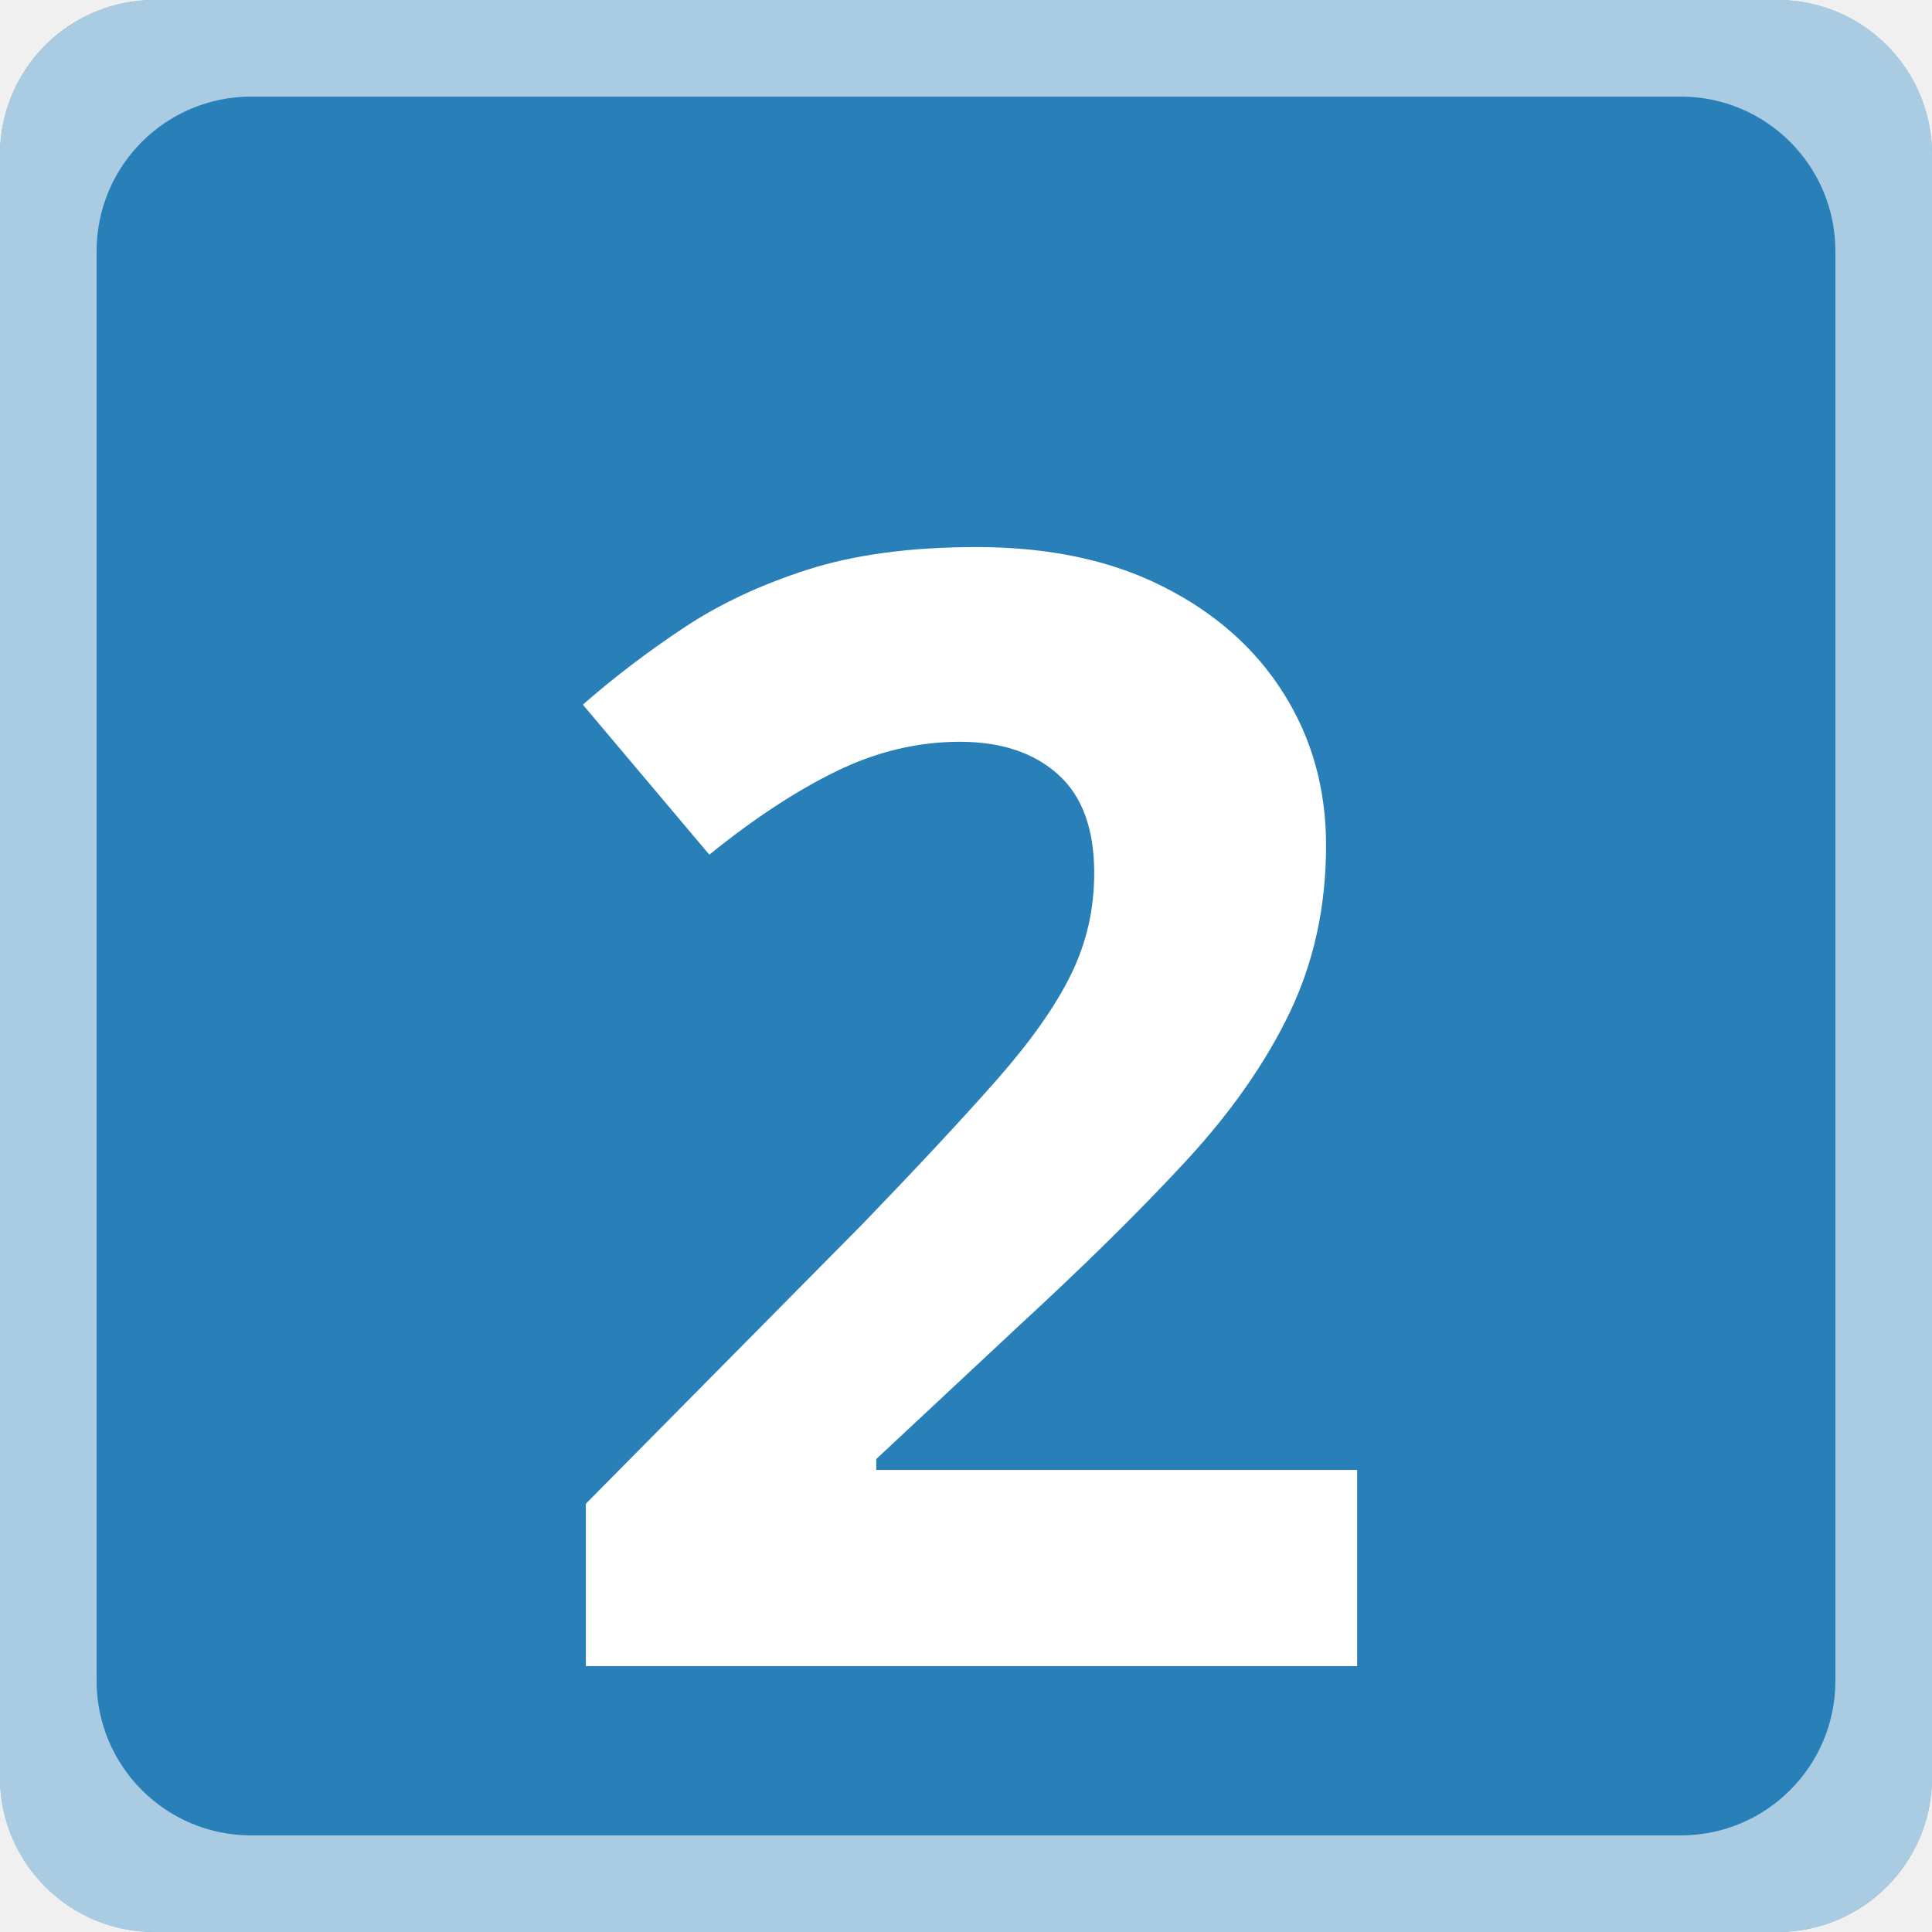
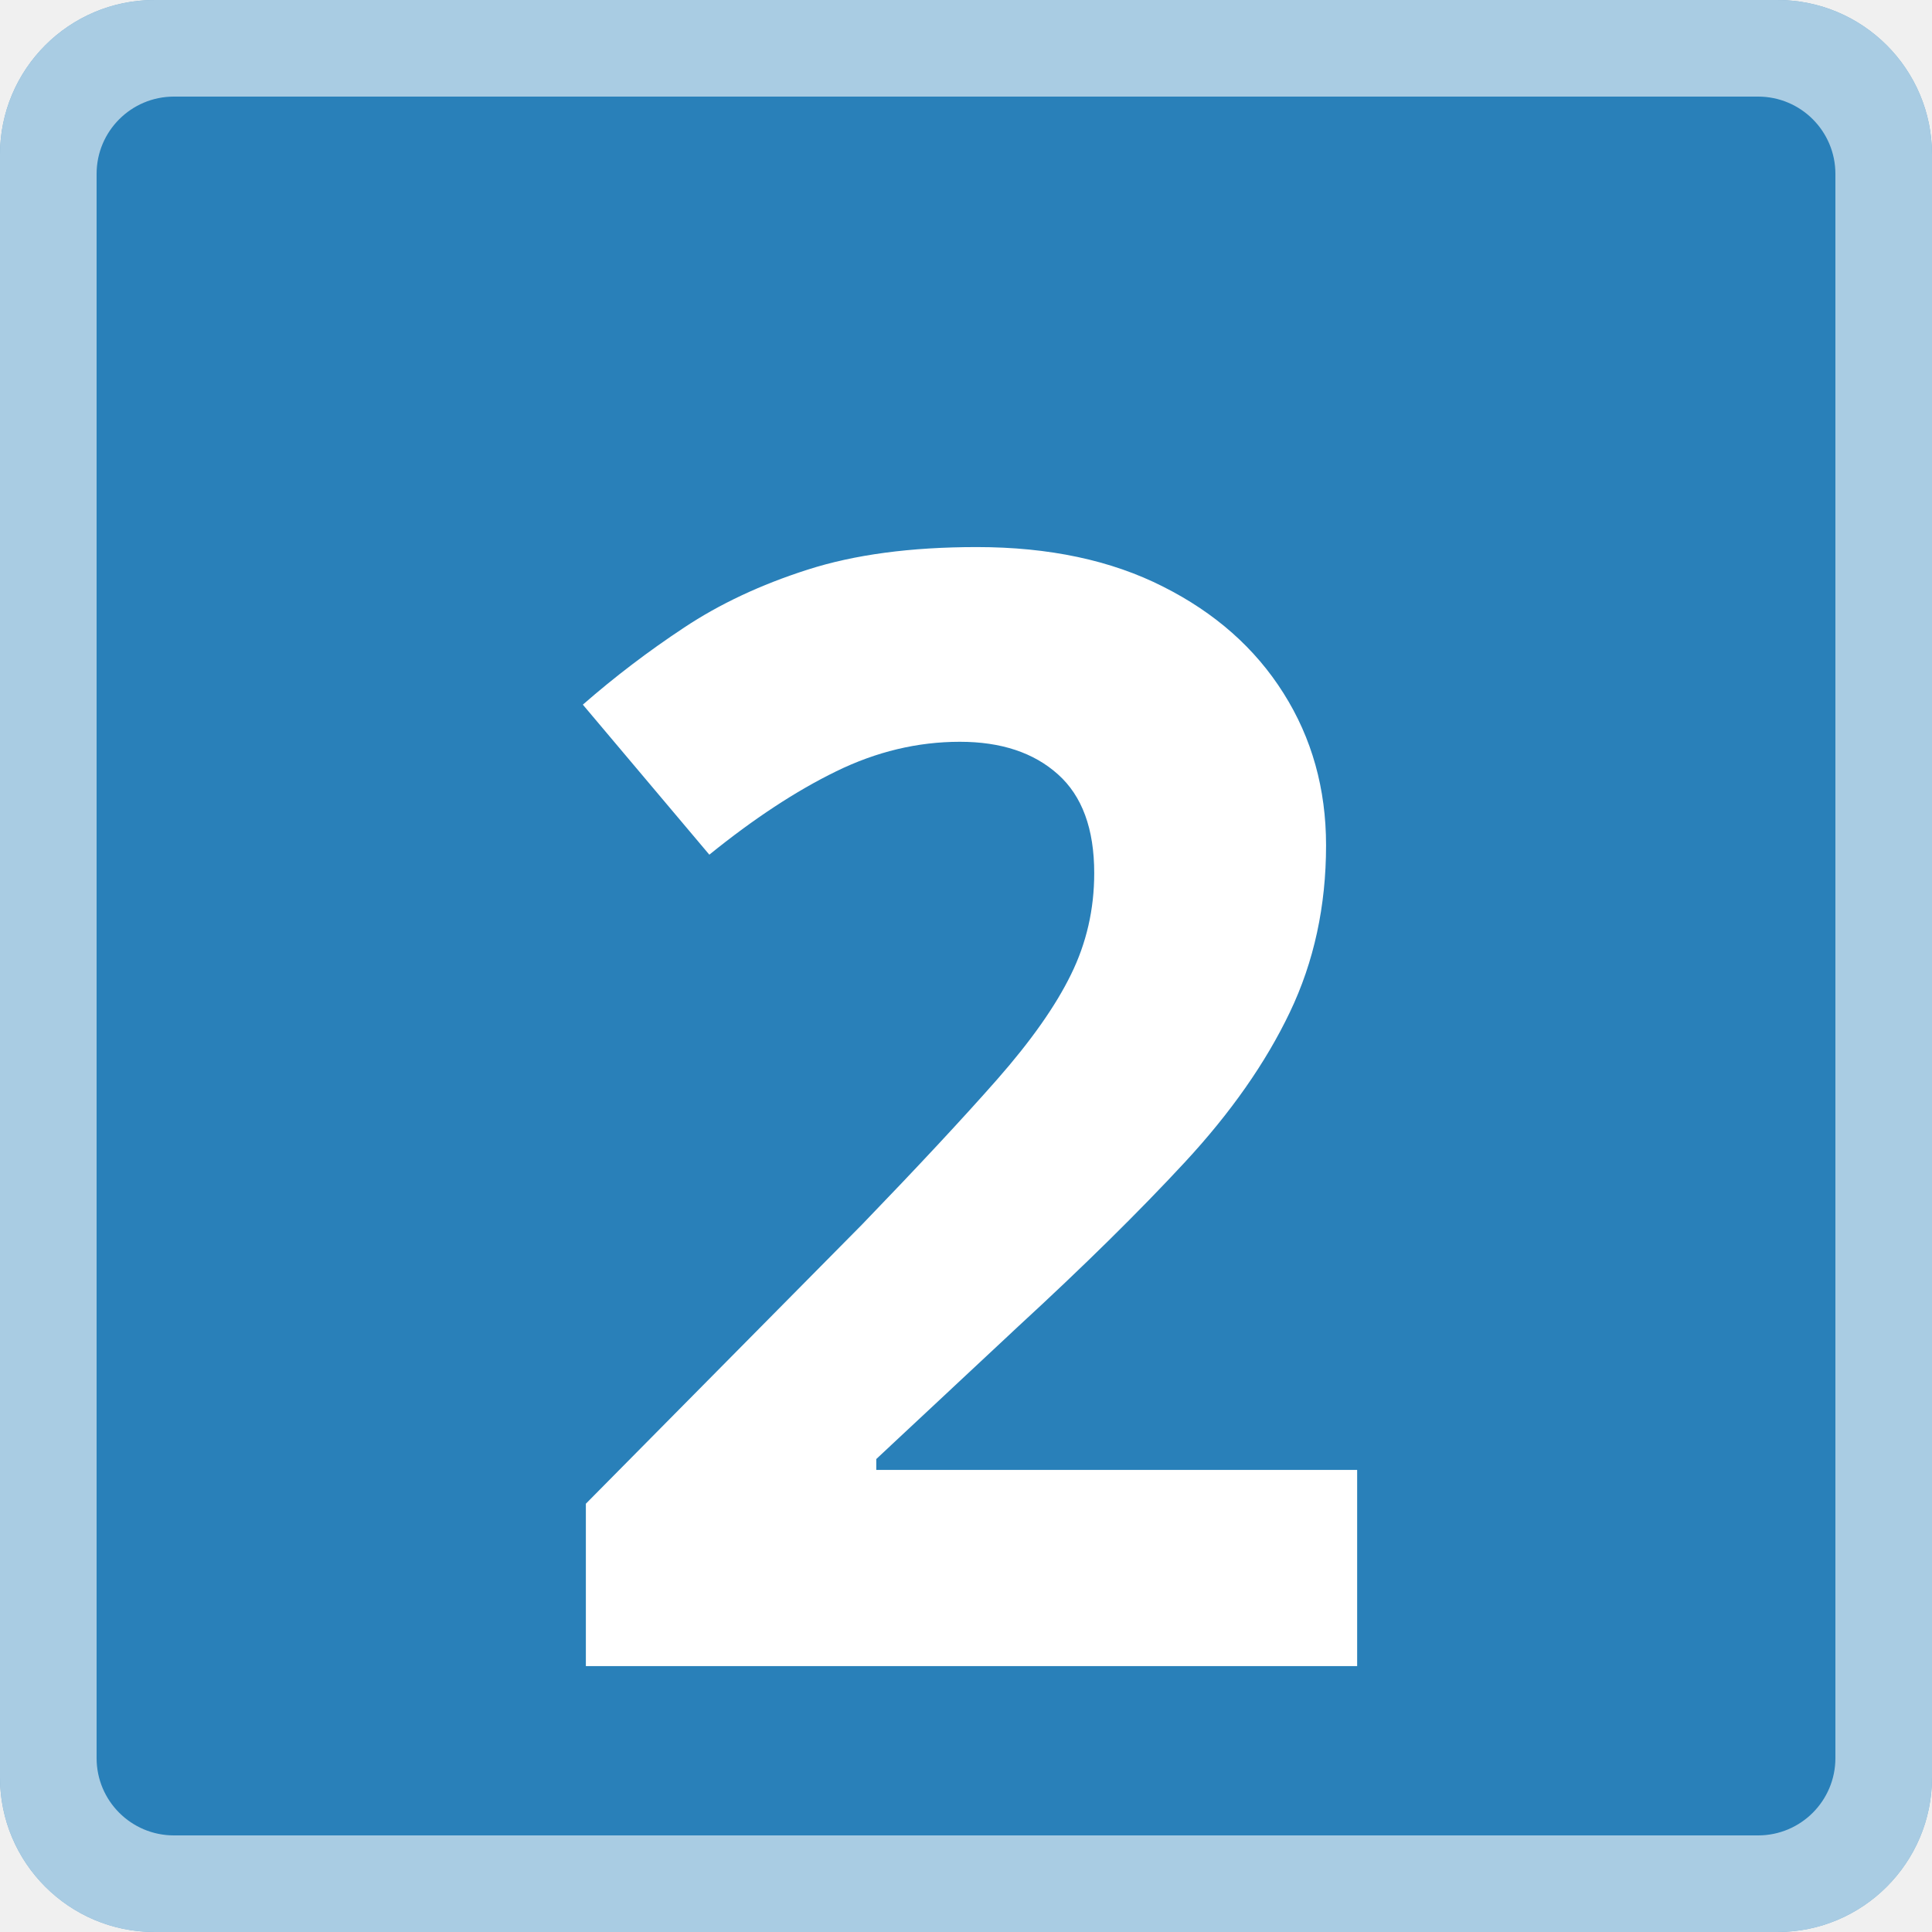
<svg xmlns="http://www.w3.org/2000/svg" viewBox="0 0 100 100" width="80px" height="80px">
  <defs>
    <linearGradient id="intensity-color">
      <stop offset="0%" stop-color="#2980b9" />
    </linearGradient>
  </defs>
  <rect x="0" y="0" width="100" height="100" rx="8" ry="8" fill="url(#intensity-color)" />
  <rect x="0" y="0" width="100" height="100" rx="8" ry="8" fill="#fff9" />
-   <rect x="5" y="5" width="90" height="90" rx="8" ry="8" fill="url(#intensity-color)" />
+   <rect x="5" y="5" width="90" height="90" rx="4" ry="4" fill="url(#intensity-color)" />
  <text x="50%" y="58%" dominant-baseline="middle" text-anchor="middle" font-family="'Reddit Mono'" font-weight="900" font-size="80" fill="#fff">
		2
	</text>
</svg>
